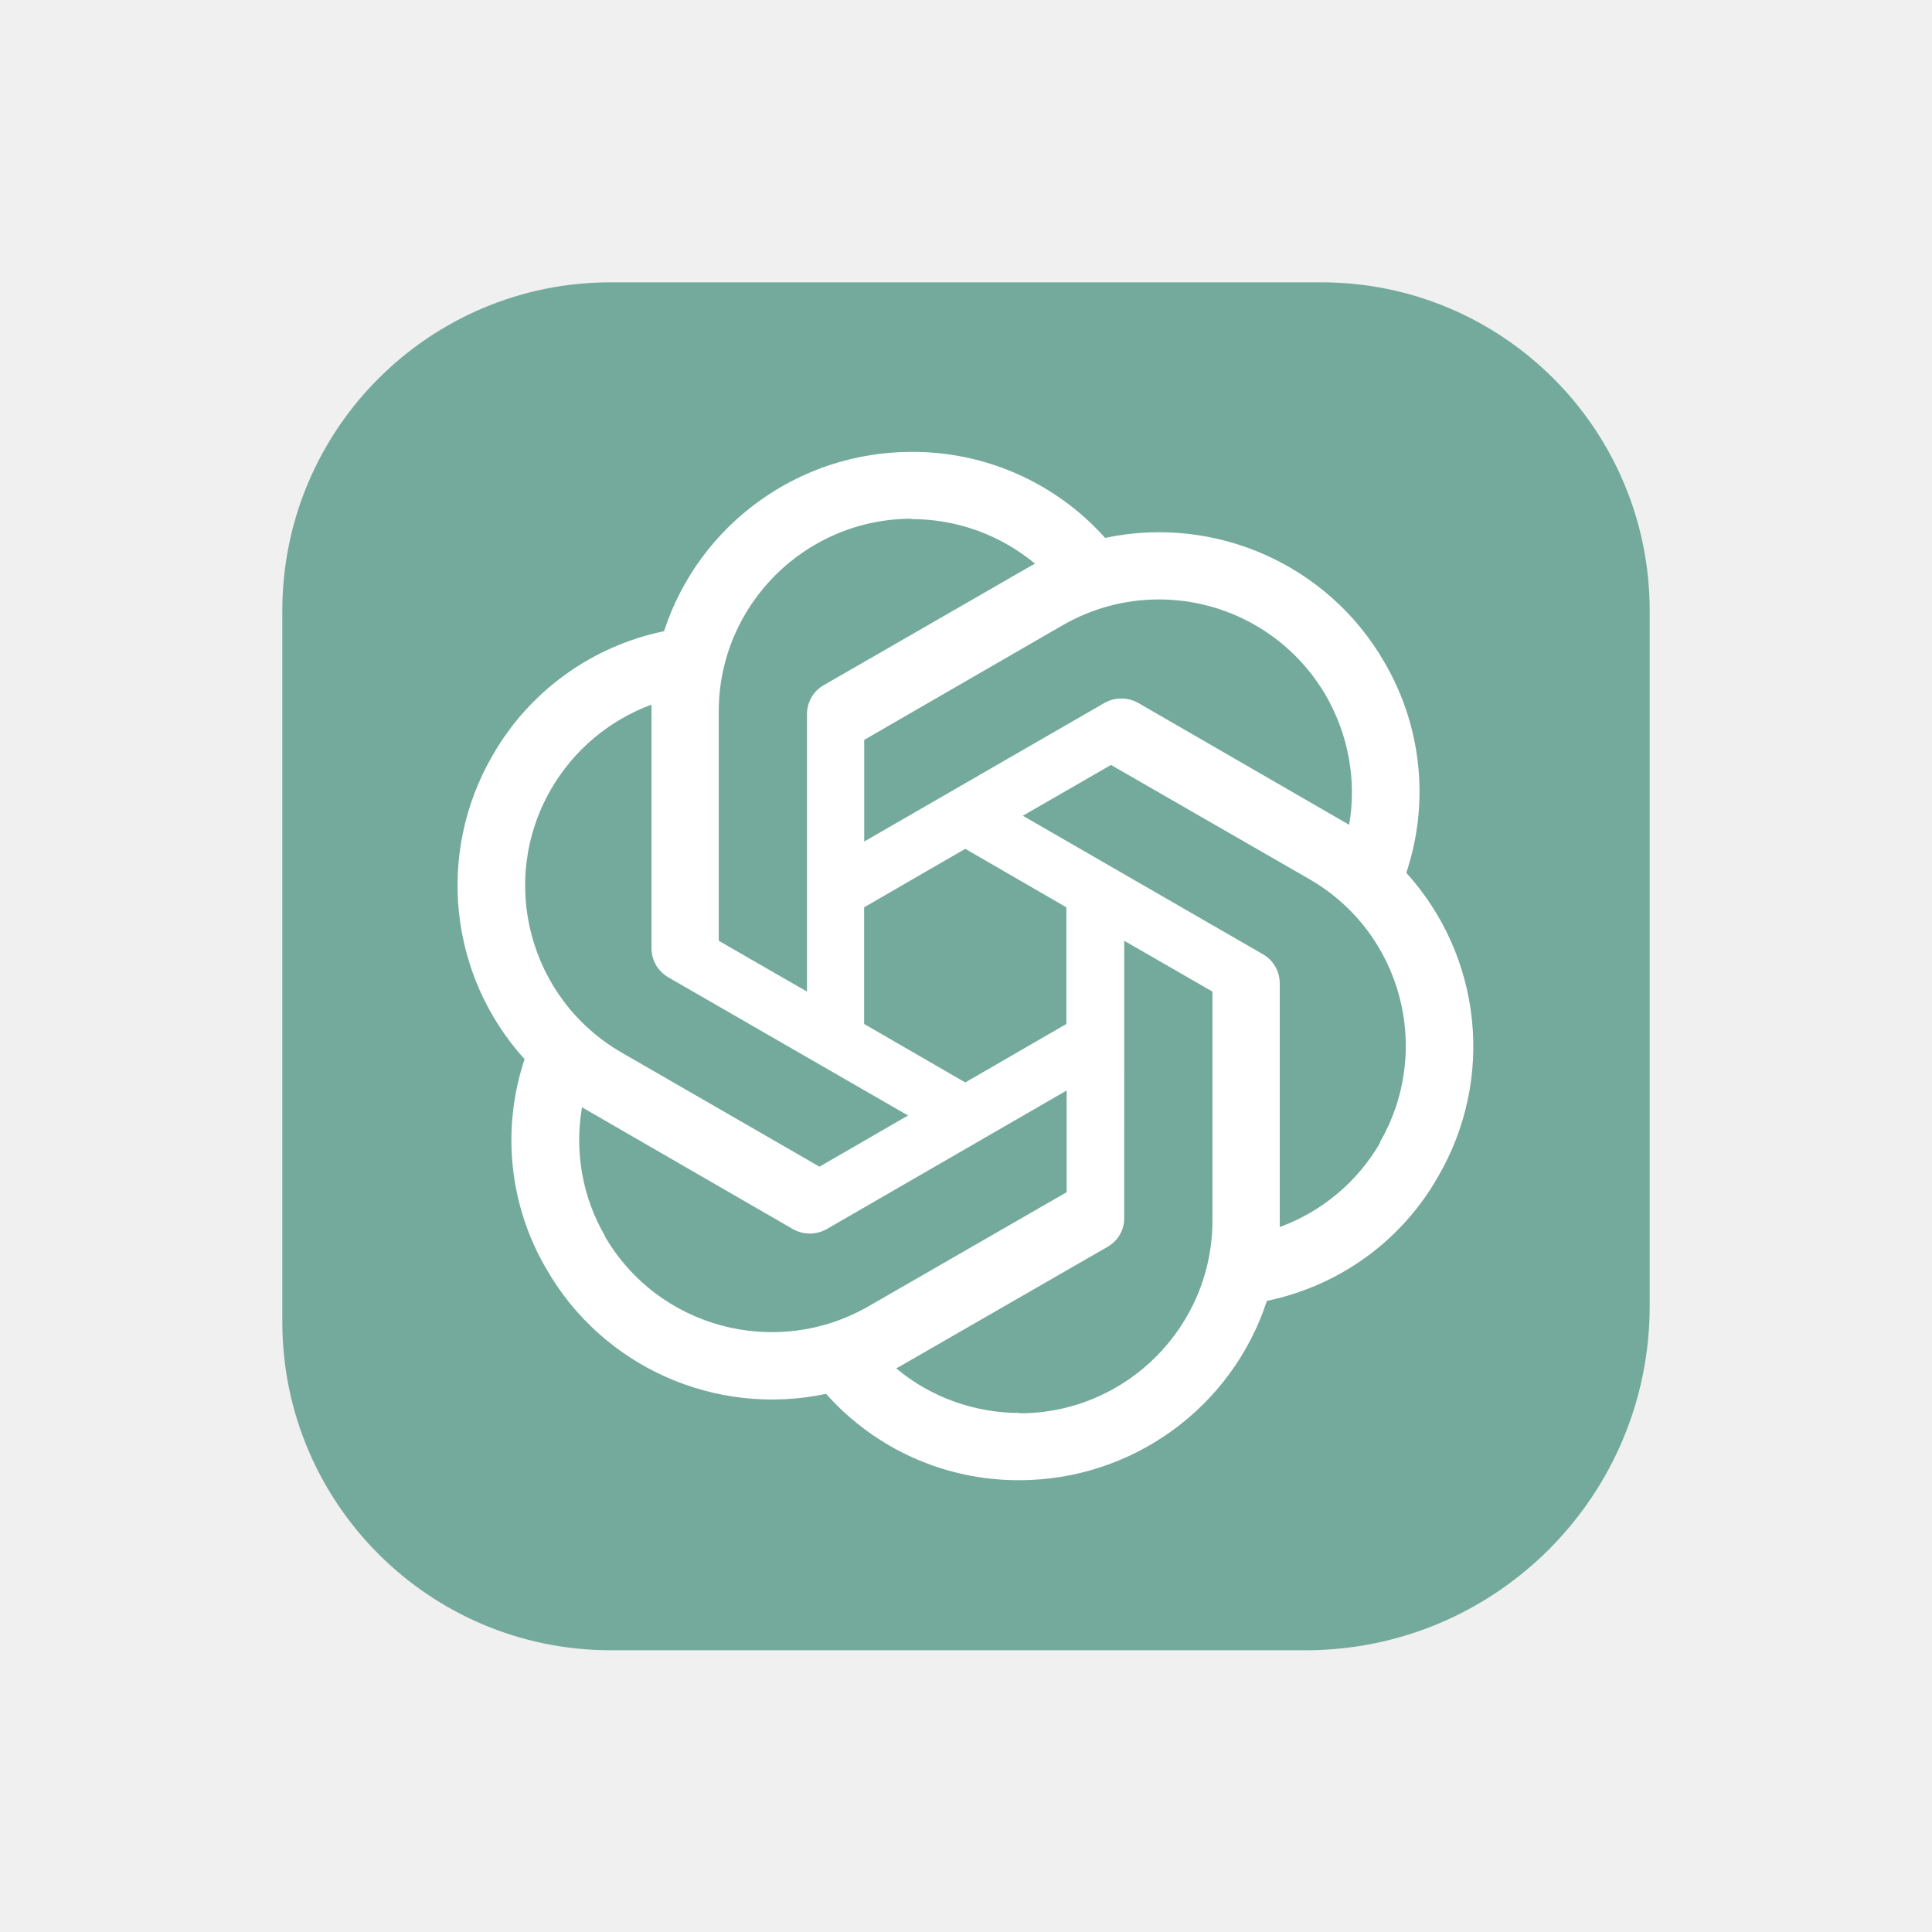
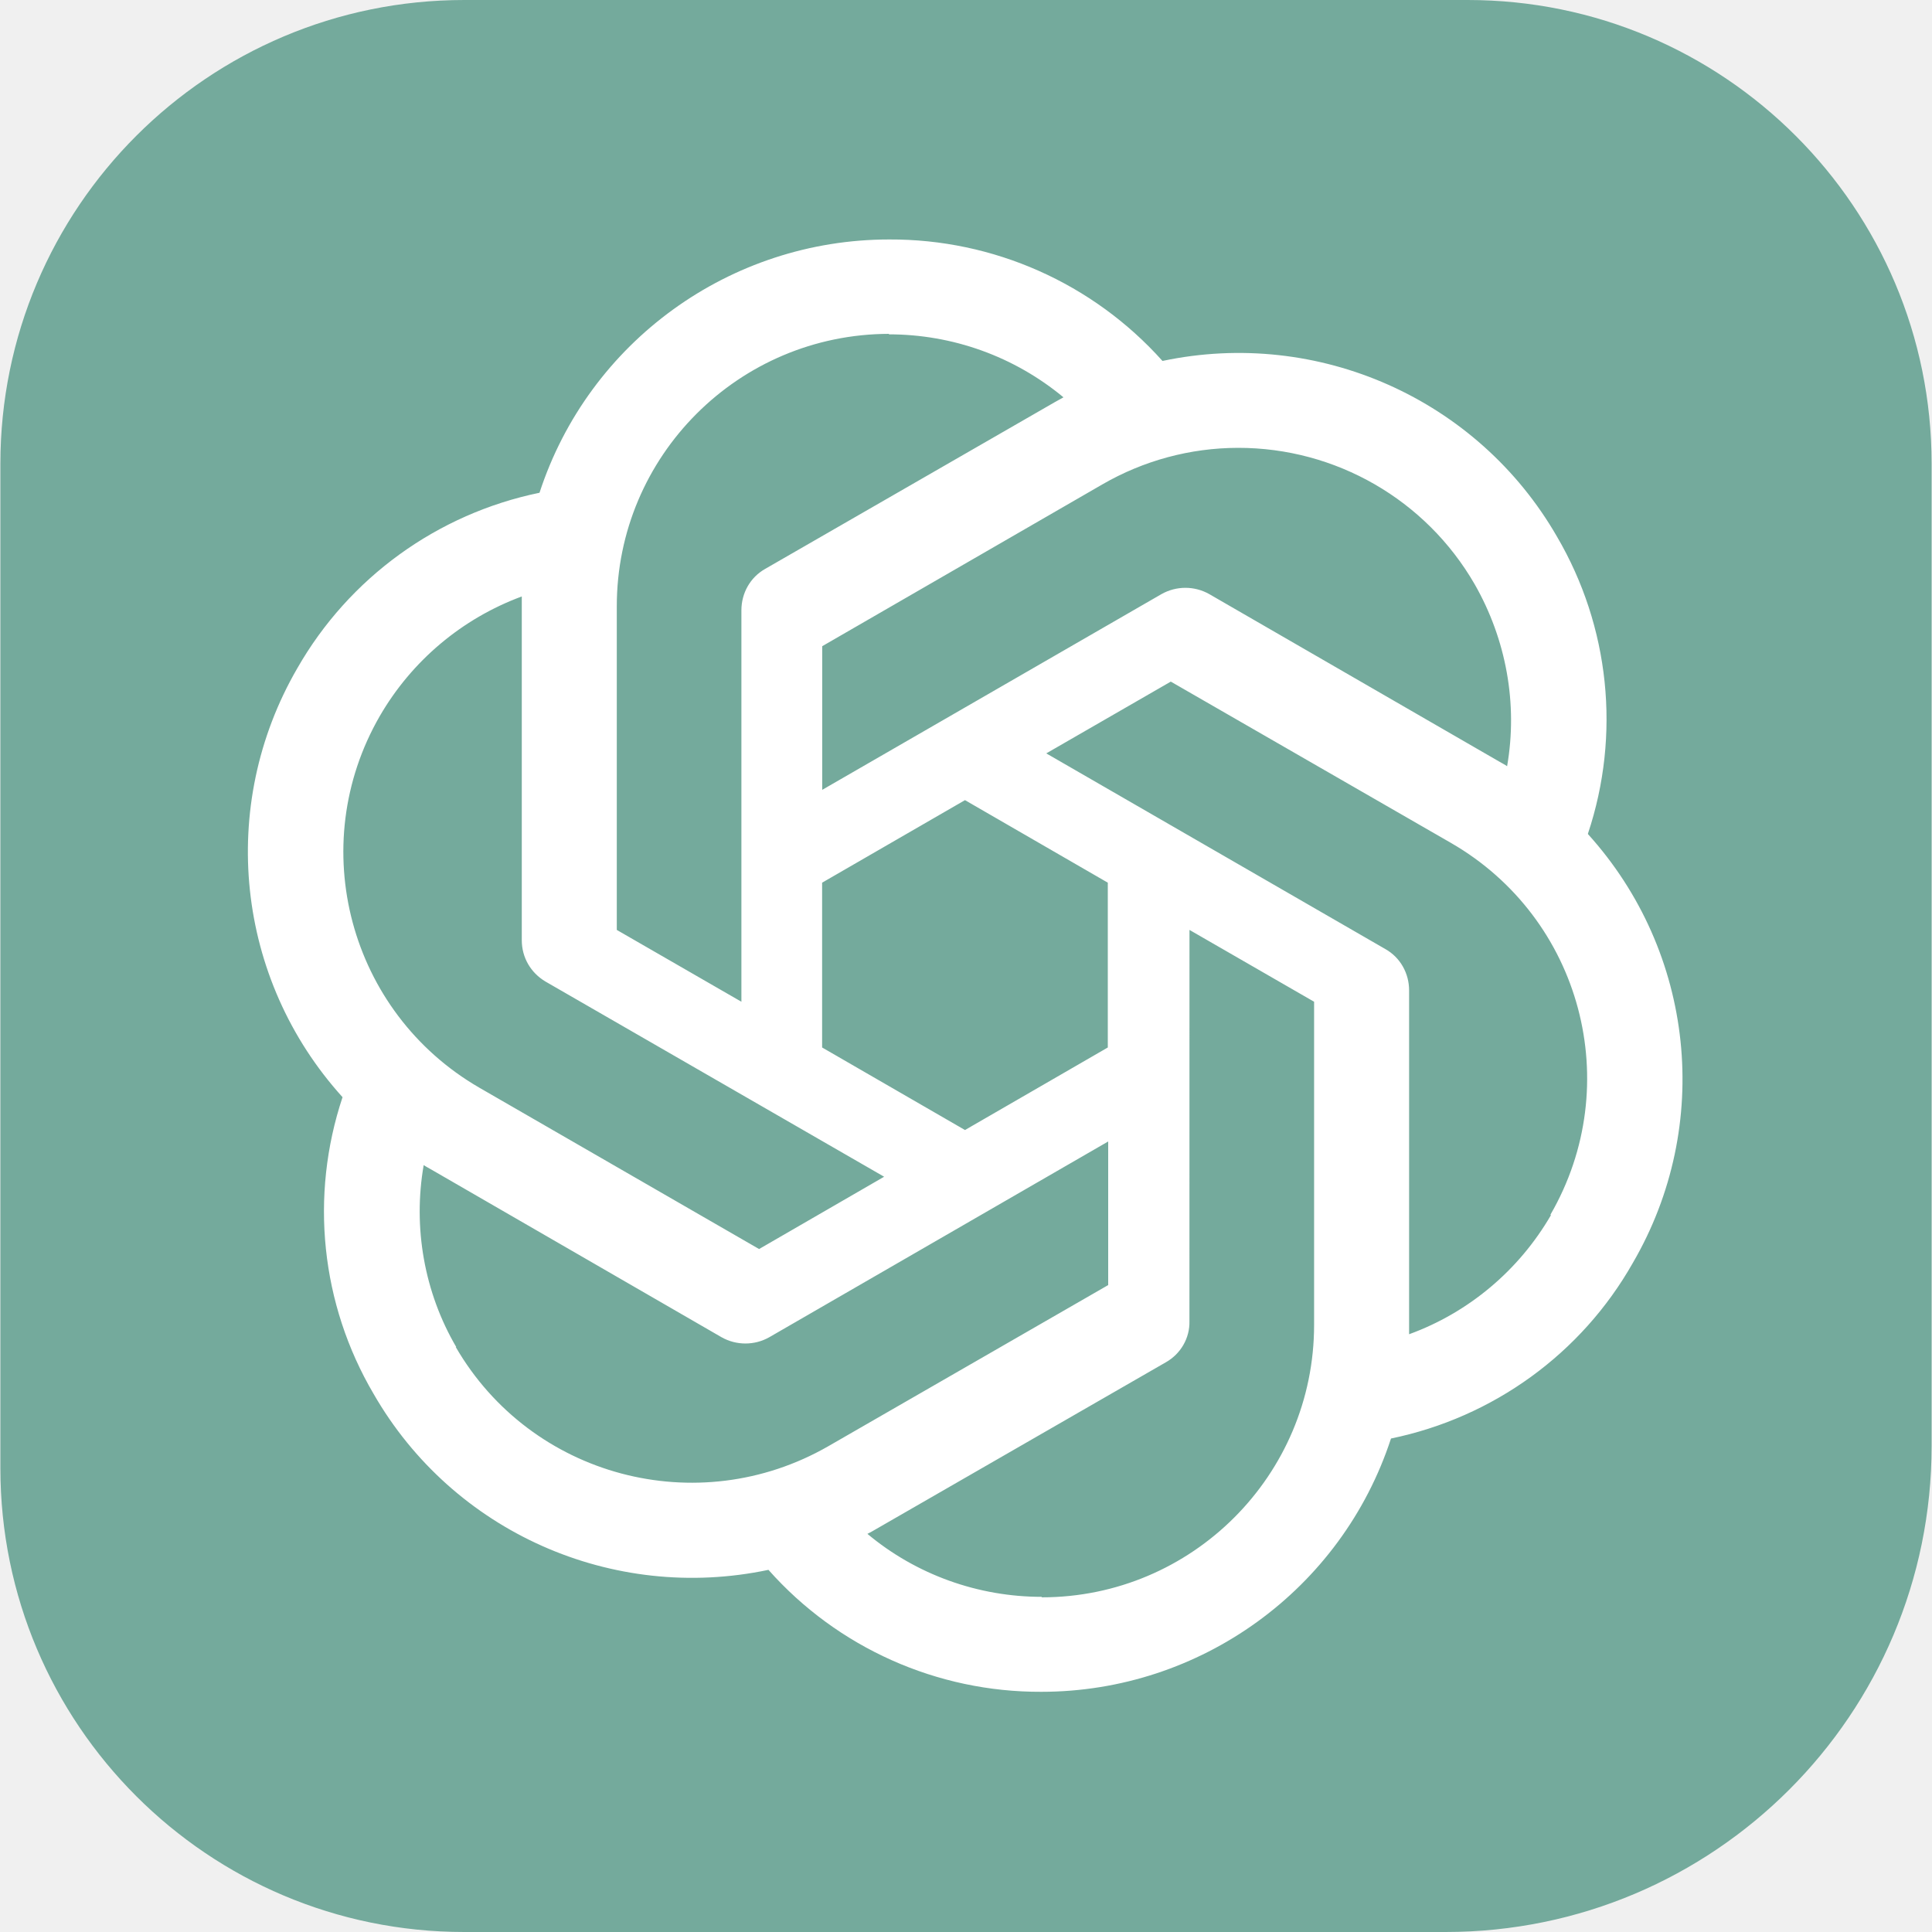
- <svg xmlns="http://www.w3.org/2000/svg" width="48" height="48" viewBox="0 0 48 48" fill="none">
-   <g clip-path="url(#clip0_134_43590)">
-     <path d="M7.014 15.174C7.014 10.667 10.667 7.014 15.174 7.014H32.825C37.333 7.014 40.986 10.667 40.986 15.174V32.45C40.986 37.172 37.158 41 32.436 41H15.174C10.667 41 7.014 37.347 7.014 32.841V15.174Z" fill="#74AA9C" />
-     <path d="M22.648 11.227C19.85 11.227 17.364 13.026 16.498 15.682C14.699 16.053 13.146 17.178 12.236 18.772C10.832 21.194 11.153 24.239 13.033 26.315C12.452 28.055 12.651 29.957 13.578 31.532C14.973 33.963 17.779 35.209 20.525 34.63C21.742 36.001 23.49 36.782 25.324 36.775C28.122 36.775 30.608 34.976 31.476 32.319C33.277 31.948 34.828 30.823 35.729 29.232C37.141 26.809 36.82 23.764 34.941 21.687V21.678C35.521 19.939 35.322 18.035 34.395 16.453C33 14.03 30.194 12.784 27.457 13.364C26.233 11.996 24.482 11.218 22.648 11.227ZM22.648 12.887L22.639 12.896C23.765 12.896 24.848 13.284 25.714 14.004C25.679 14.021 25.61 14.064 25.559 14.09L20.464 17.024C20.204 17.171 20.049 17.448 20.049 17.75V24.636L17.857 23.373V17.681C17.856 15.037 20 12.892 22.648 12.887ZM28.784 14.893C30.502 14.89 32.09 15.804 32.948 17.292C33.502 18.262 33.71 19.395 33.519 20.493C33.484 20.467 33.416 20.432 33.372 20.407L28.279 17.464C28.019 17.317 27.7 17.317 27.44 17.464L21.471 20.908V18.382L26.398 15.536C27.123 15.116 27.946 14.894 28.784 14.893ZM16.186 17.507V23.554C16.186 23.856 16.341 24.125 16.601 24.28L22.56 27.714L20.36 28.986L15.439 26.148C13.15 24.823 12.367 21.896 13.69 19.608C14.251 18.639 15.133 17.895 16.186 17.507ZM27.602 19.005L32.531 21.842C34.828 23.166 35.606 26.09 34.281 28.382L34.289 28.391C33.727 29.36 32.842 30.104 31.795 30.485V24.437C31.795 24.134 31.64 23.858 31.38 23.71L25.412 20.267L27.602 19.005ZM23.982 21.089L26.494 22.542V25.44L23.982 26.893L21.469 25.44V22.542L23.982 21.089ZM27.931 23.373L30.123 24.636V30.32C30.123 32.967 27.975 35.113 25.333 35.113V35.105C24.215 35.105 23.124 34.715 22.266 33.997C22.302 33.98 22.379 33.936 22.422 33.91L27.515 30.978C27.775 30.831 27.939 30.554 27.93 30.252L27.931 23.373ZM26.501 27.093V29.62L21.572 32.458C19.276 33.773 16.349 32.995 15.024 30.71H15.032C14.47 29.749 14.269 28.607 14.46 27.509C14.495 27.534 14.565 27.57 14.607 27.595L19.7 30.537C19.96 30.684 20.279 30.684 20.539 30.537L26.501 27.093Z" fill="white" />
+ <svg xmlns="http://www.w3.org/2000/svg" width="40" height="40" viewBox="0 0 40 40" fill="none">
+   <g clip-path="url(#clip0_9094_17702)">
+     <path d="M0.008 9.603C0.008 4.299 4.308 0 9.612 0H30.387C35.692 0 39.992 4.299 39.992 9.603V29.937C39.992 35.495 35.486 40 29.929 40H9.612C4.308 40 0.008 35.701 0.008 30.397V9.603Z" fill="#74AA9C" />
+     <path d="M18.409 4.958C15.115 4.958 12.19 7.075 11.17 10.202C9.053 10.638 7.225 11.962 6.154 13.838C4.502 16.689 4.88 20.273 7.092 22.716C6.409 24.764 6.643 27.002 7.734 28.857C9.376 31.717 12.679 33.184 15.91 32.502C17.342 34.116 19.4 35.035 21.559 35.027C24.852 35.027 27.777 32.91 28.799 29.783C30.919 29.346 32.744 28.022 33.805 26.149C35.466 23.298 35.089 19.714 32.877 17.269V17.259C33.56 15.212 33.326 12.971 32.235 11.109C30.593 8.258 27.29 6.791 24.068 7.473C22.628 5.863 20.567 4.948 18.409 4.958ZM18.409 6.912L18.398 6.922C19.724 6.922 20.998 7.38 22.018 8.226C21.976 8.246 21.895 8.298 21.835 8.328L15.839 11.78C15.533 11.954 15.35 12.28 15.35 12.635V20.74L12.77 19.253V12.554C12.769 9.442 15.292 6.917 18.409 6.912ZM25.63 9.272C27.653 9.269 29.522 10.345 30.532 12.097C31.184 13.238 31.428 14.571 31.203 15.864C31.162 15.834 31.082 15.792 31.03 15.762L25.036 12.3C24.73 12.127 24.355 12.127 24.048 12.3L17.023 16.353V13.379L22.823 10.029C23.676 9.535 24.644 9.274 25.63 9.272ZM10.803 12.349V19.466C10.803 19.822 10.986 20.138 11.292 20.321L18.305 24.363L15.716 25.86L9.925 22.52C7.23 20.96 6.309 17.515 7.865 14.822C8.526 13.682 9.564 12.807 10.803 12.349ZM24.24 14.112L30.041 17.452C32.744 19.011 33.66 22.452 32.1 25.149L32.11 25.159C31.448 26.3 30.407 27.175 29.174 27.624V20.506C29.174 20.15 28.991 19.824 28.685 19.651L21.662 15.598L24.24 14.112ZM19.979 16.566L22.936 18.275V21.687L19.979 23.396L17.021 21.687V18.275L19.979 16.566ZM24.627 19.253L27.207 20.74V27.43C27.207 30.545 24.679 33.071 21.569 33.071V33.061C20.253 33.061 18.969 32.602 17.959 31.757C18.001 31.737 18.093 31.686 18.142 31.656L24.137 28.205C24.443 28.032 24.636 27.706 24.626 27.35L24.627 19.253ZM22.944 23.633V26.606L17.143 29.946C14.44 31.494 10.996 30.578 9.436 27.889H9.446C8.784 26.758 8.547 25.414 8.772 24.122C8.813 24.151 8.895 24.193 8.945 24.223L14.939 27.686C15.245 27.859 15.621 27.859 15.927 27.686L22.944 23.633Z" fill="white" />
  </g>
  <defs>
-     <clipPath id="clip0_134_43590">
-       <rect width="34" height="34" fill="white" transform="translate(7 7)" />
+     <clipPath id="clip0_9094_17702">
+       <rect width="40" height="40" fill="white" />
    </clipPath>
  </defs>
</svg>
